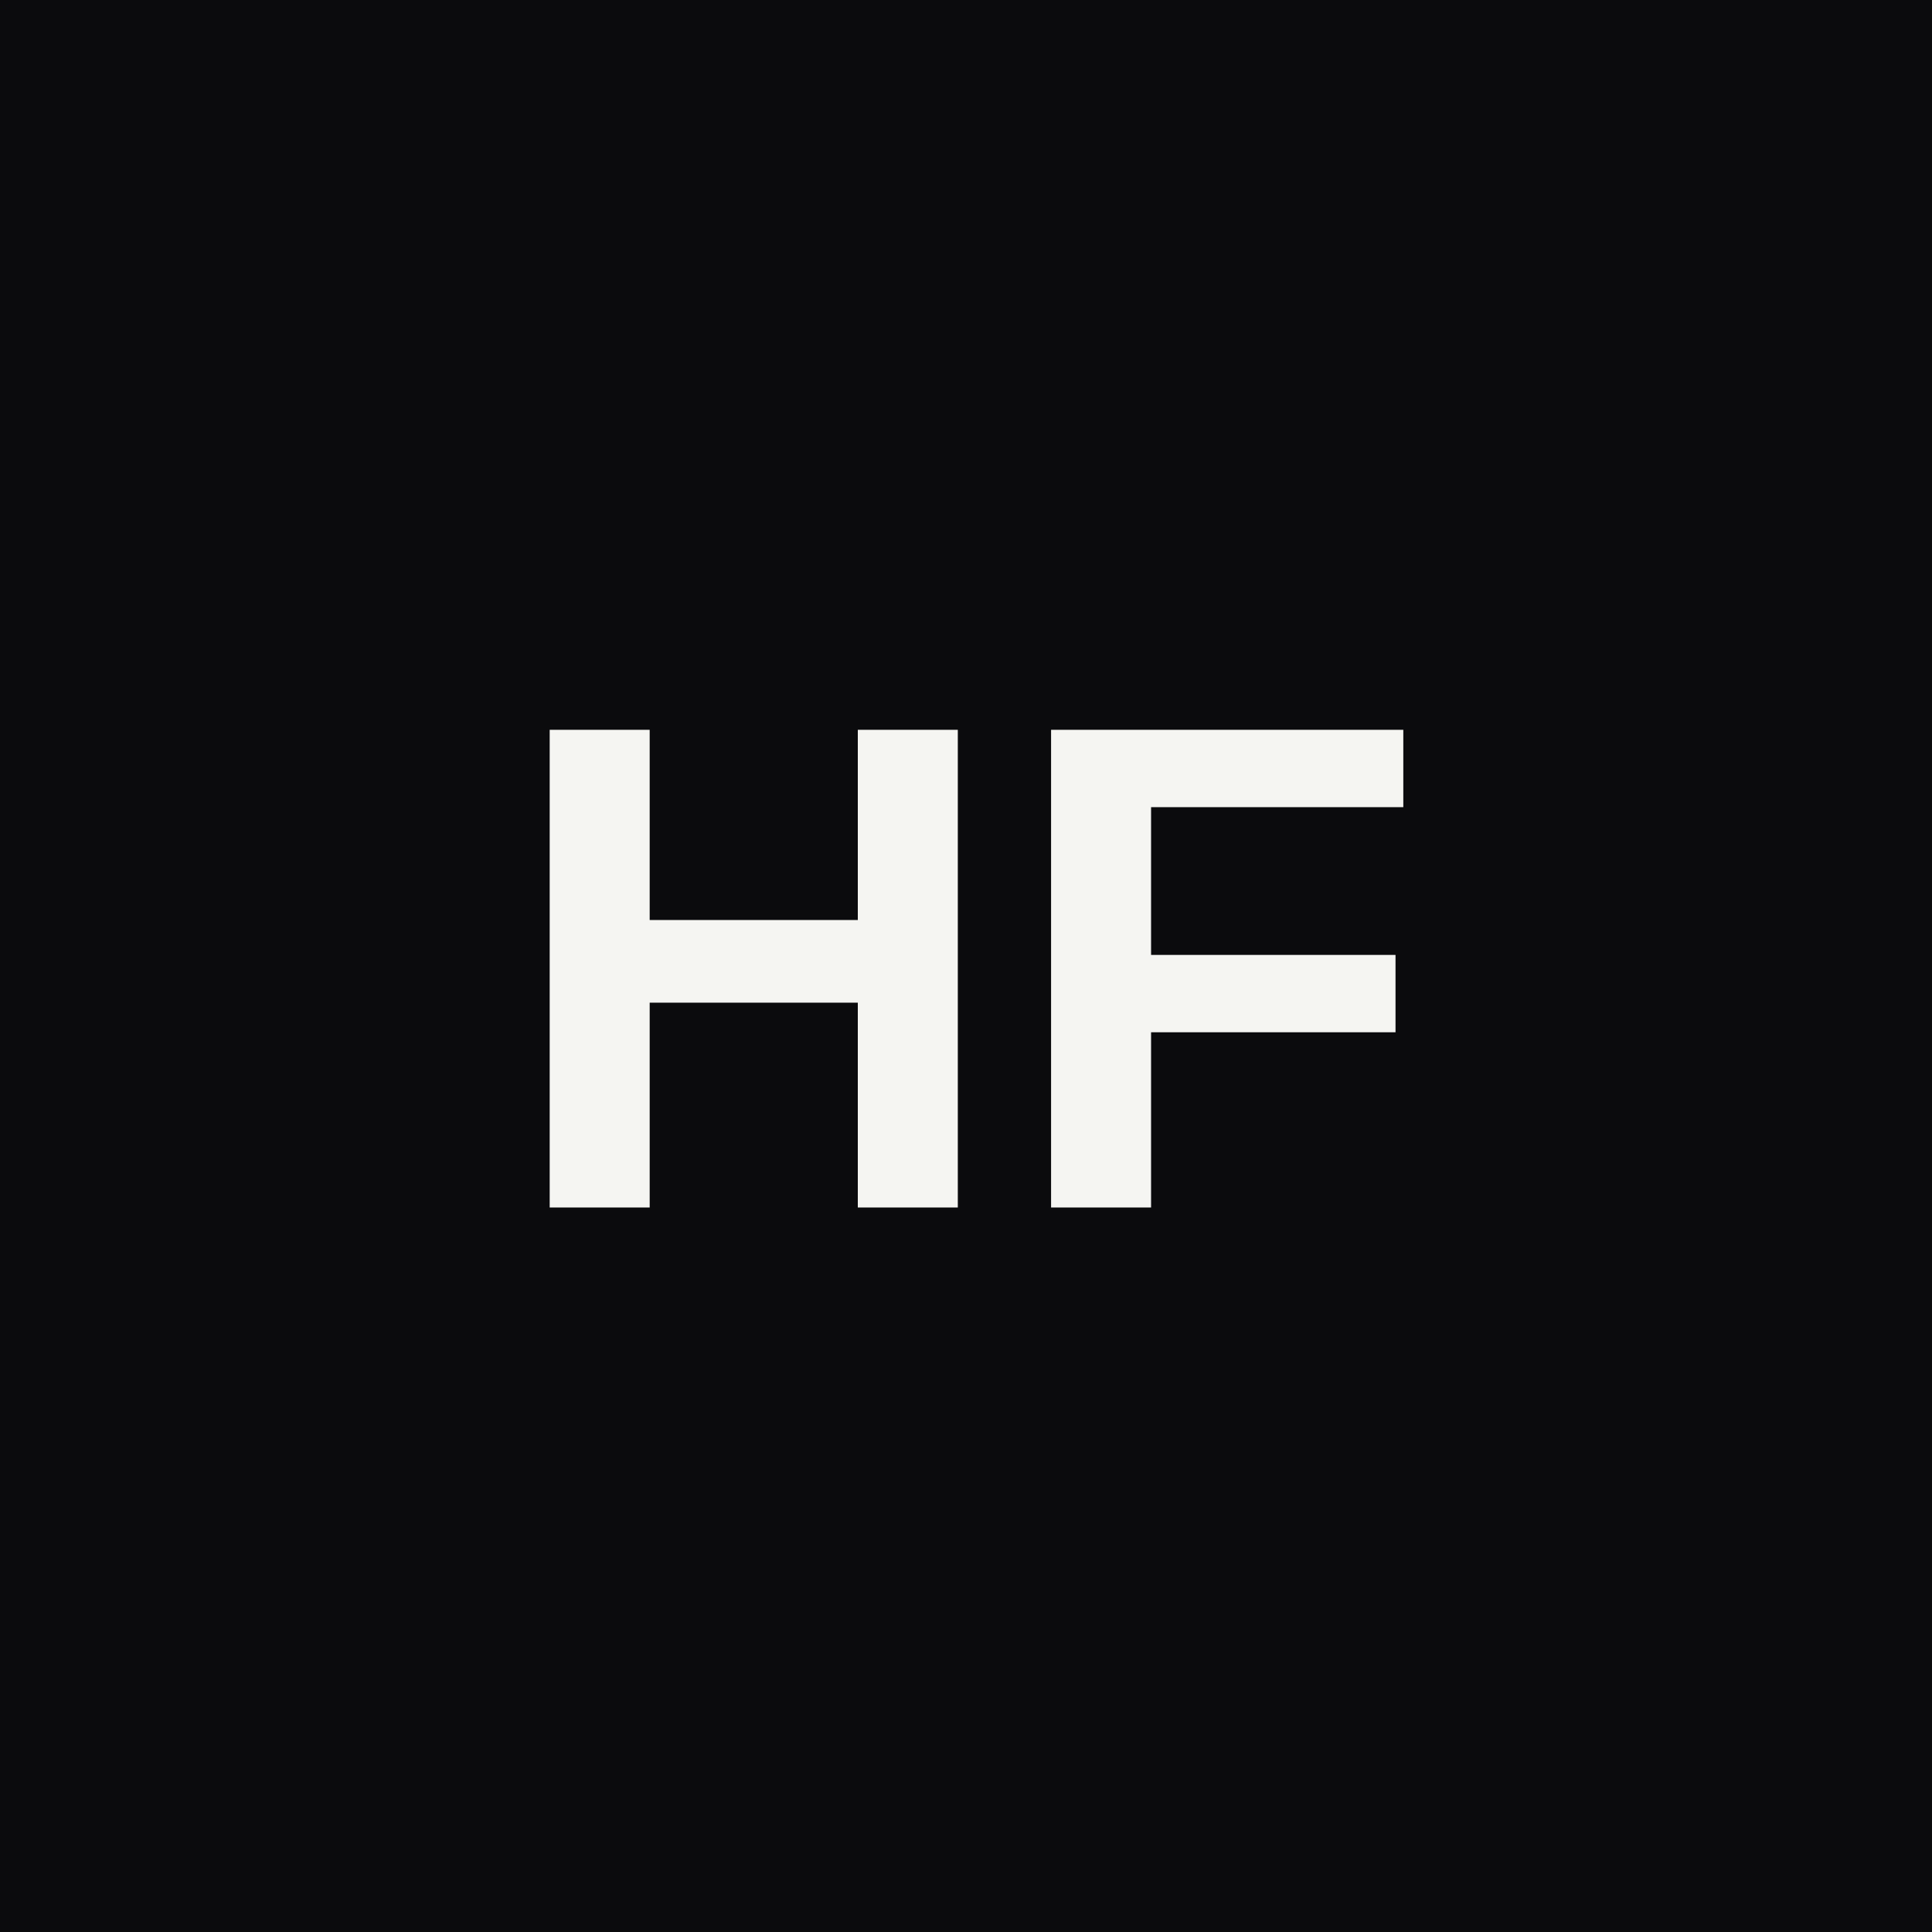
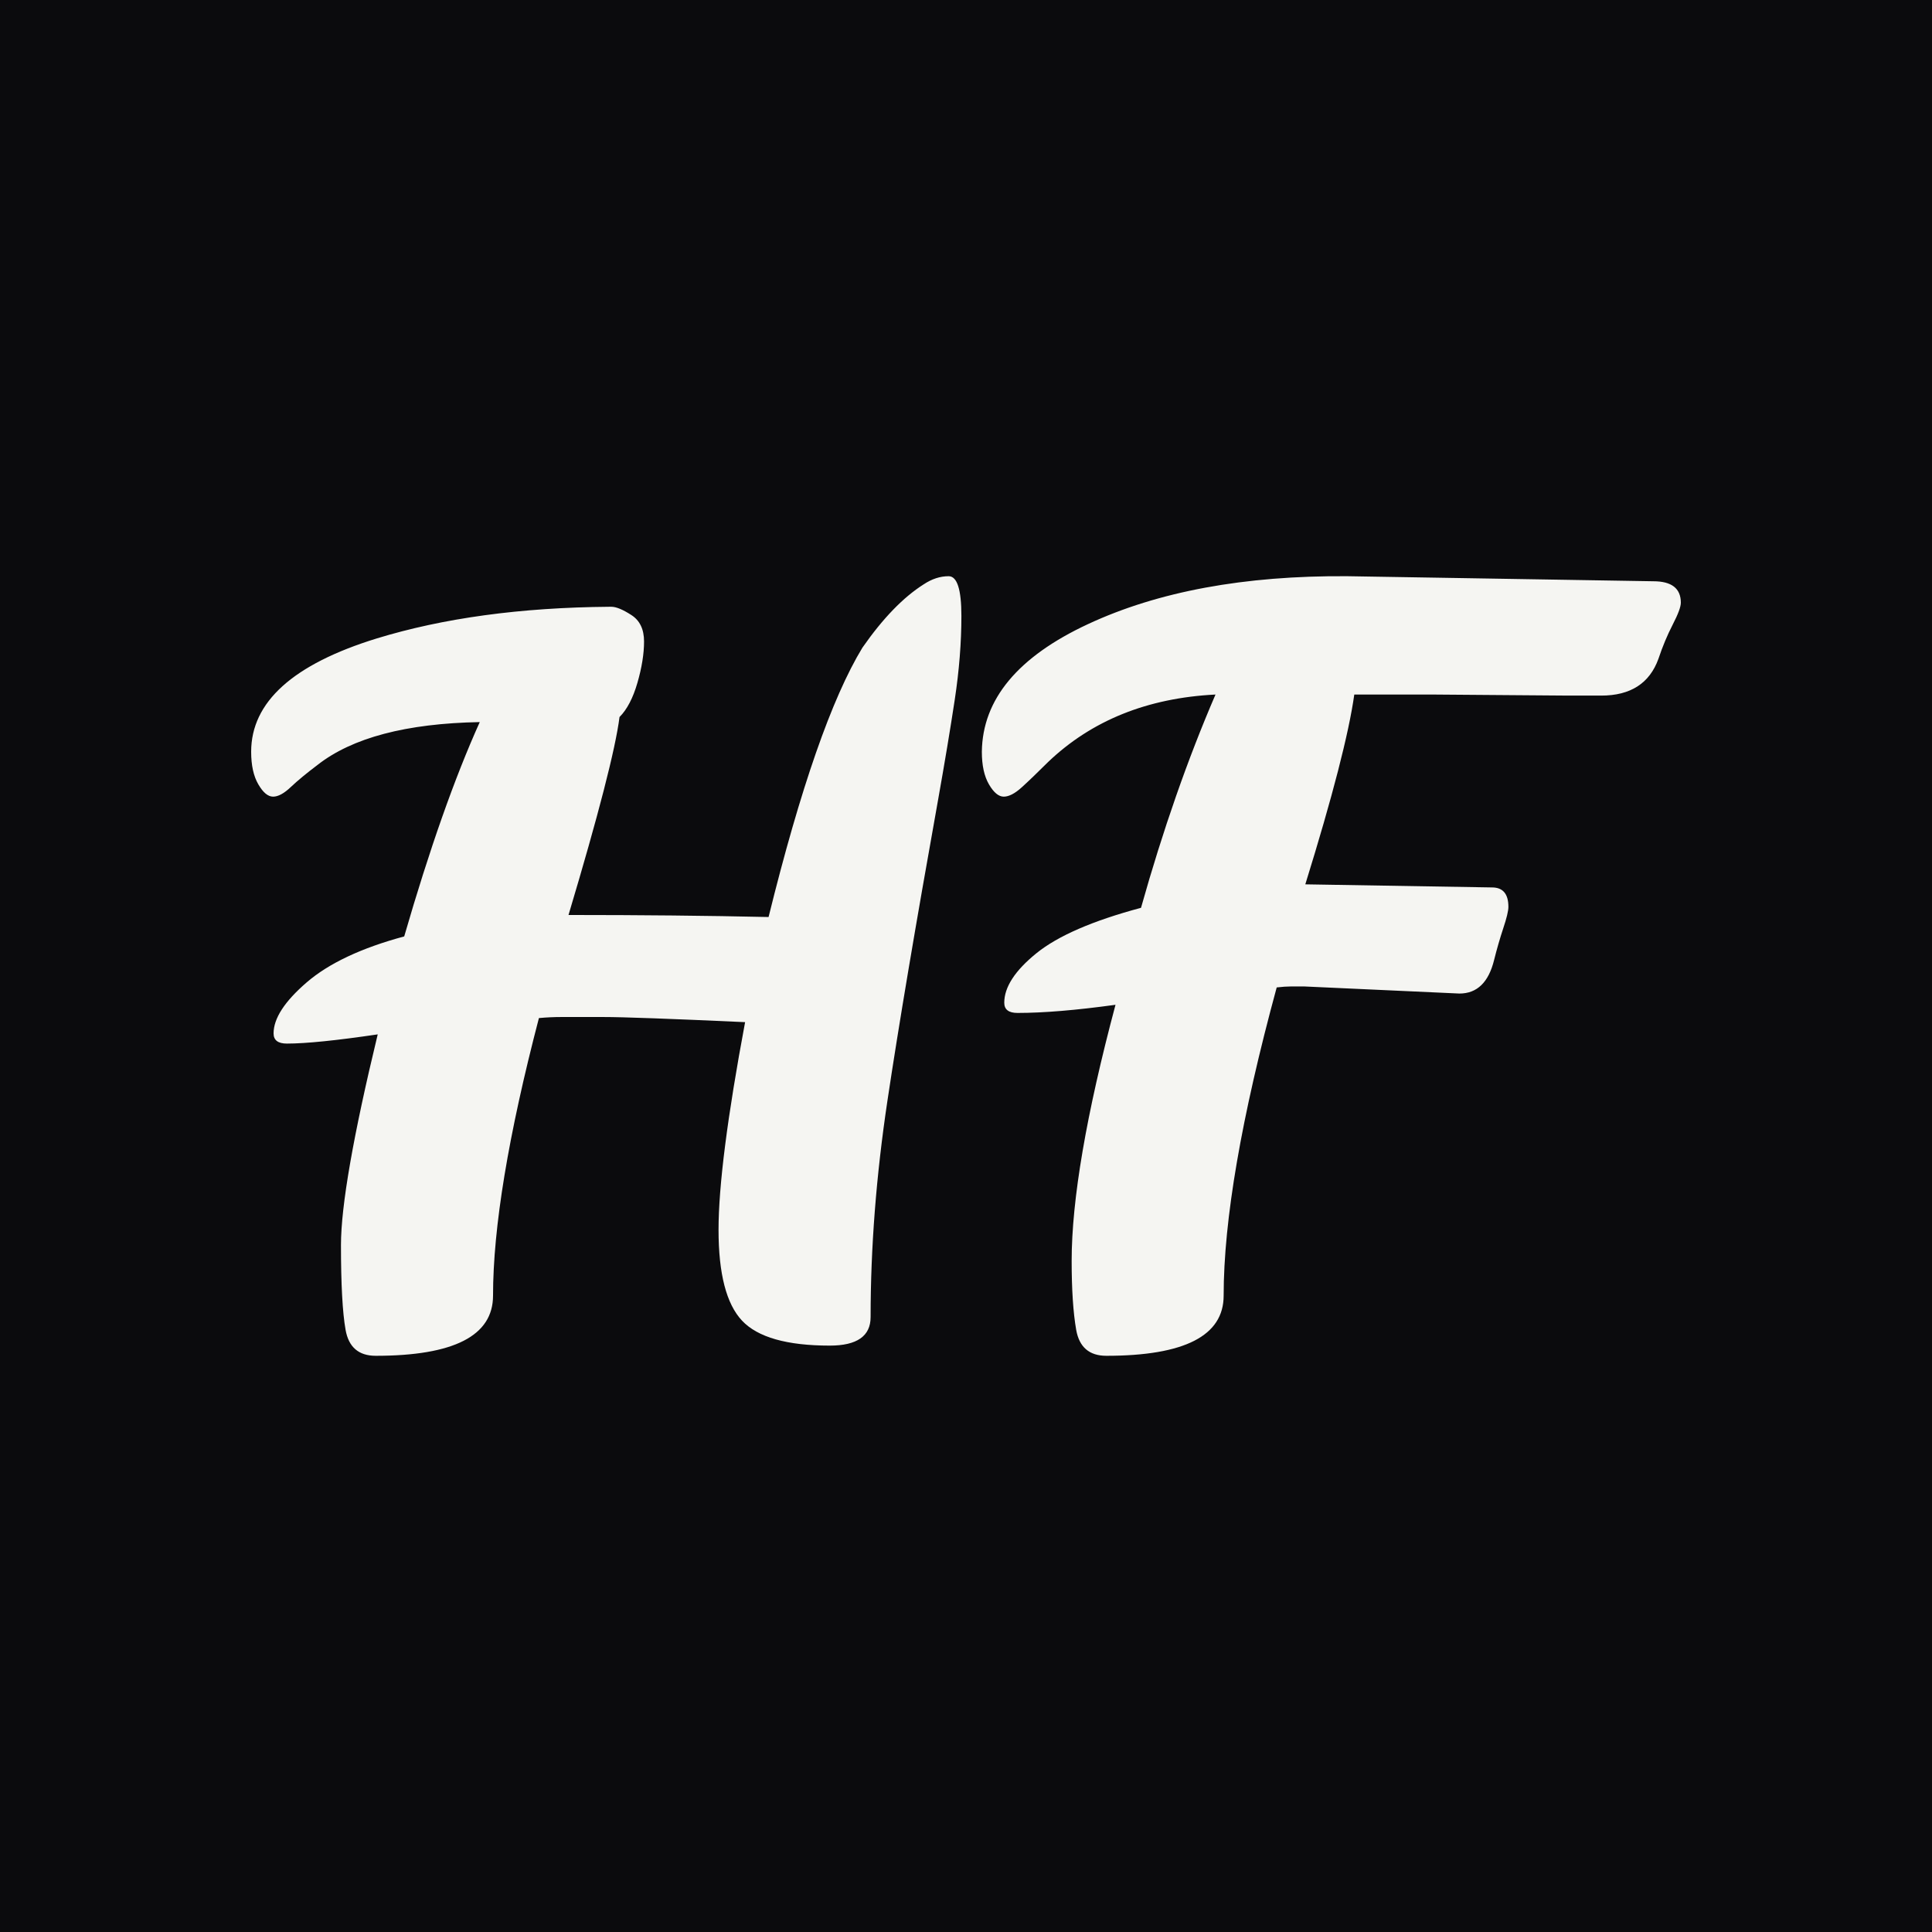
- <svg xmlns="http://www.w3.org/2000/svg" viewBox="0 0 256 256" role="img" aria-labelledby="title desc">
-   <rect width="256" height="256" fill="#0b0b0d" />
-   <text x="128" y="160" text-anchor="middle" fill="#f5f5f2" font-family="Arial, Helvetica, sans-serif" font-size="92" font-weight="700">HF</text>
+ <svg xmlns="http://www.w3.org/2000/svg" width="256" height="256" viewBox="0 0 256 256" preserveAspectRatio="xMidYMid meet">
+   <g fill="#0b0b0d" stroke="none">
+     <path d="M0 0H256V256H0Z" />
+   </g>
+   <g fill="#f5f5f2" stroke="none">
+     <path d="M75.33 121.24Q89.67 121.24 101.84 121.51Q108.19 95.82 114.28 85.81Q118.33 80 122.39 77.43Q124.01 76.35 125.7 76.35Q127.39 76.35 127.39 81.62Q127.39 86.9 126.51 92.71Q125.63 98.52 124.28 106.1Q119.82 130.98 117.59 145.85Q115.36 160.72 115.36 174.52Q115.36 178.3 109.95 178.3Q101.43 178.3 98.32 174.99Q95.21 171.68 95.21 162.96Q95.21 154.23 98.73 135.44Q83.85 134.76 79.93 134.76H74.39Q72.9 134.76 71.41 134.9Q65.33 158.15 65.33 171.68Q65.33 179.65 49.78 179.65Q46.4 179.65 45.79 176.21Q45.18 172.76 45.18 164.98Q45.18 157.21 50.05 137.06Q41.8 138.28 38.01 138.28Q36.25 138.28 36.25 136.93Q36.25 133.95 40.65 130.16Q45.04 126.38 53.56 124.08Q58.57 106.77 63.57 95.68Q48.97 95.95 42.07 101.36Q39.91 102.99 38.55 104.27Q37.2 105.56 36.19 105.56Q35.17 105.56 34.23 103.93Q33.28 102.31 33.28 99.61Q33.28 89.73 49.91 84.6Q63.16 80.54 80.74 80.4H81.01Q81.96 80.4 83.65 81.49Q85.34 82.57 85.34 85Q85.34 87.44 84.46 90.48Q83.58 93.52 82.09 95.01Q81.28 101.36 75.33 121.24ZM147.81 133.14Q139.97 134.22 134.83 134.22Q133.07 134.22 133.07 132.87Q133.07 129.76 137.33 126.31Q141.59 122.86 151.19 120.29Q155.52 104.88 161.06 92.03Q147.54 92.71 138.89 100.96Q136.72 103.12 135.37 104.34Q134.02 105.56 133 105.56Q131.99 105.56 131.04 103.93Q130.1 102.31 130.1 99.61Q130.23 89.19 144.16 82.7Q158.09 76.21 178.5 76.35L219.07 77.02Q222.72 77.02 222.72 79.86Q222.72 80.68 221.64 82.77Q220.56 84.87 219.75 87.3Q217.99 92.17 212.17 92.17H207.85L189.86 92.03H179.45Q178.37 99.74 172.96 117.18L197.7 117.59Q199.87 117.59 199.87 120.16Q199.87 120.97 199.19 123Q198.52 125.03 197.98 127.19Q196.89 131.65 193.38 131.65L172.82 130.71H171.07Q170.26 130.71 169.17 130.84Q162.14 156.67 162.14 171.68Q162.14 179.65 146.59 179.65Q143.21 179.65 142.6 176.21Q142 172.76 142 167.08Q142 154.91 147.81 133.14Z" />
+   </g>
</svg>
